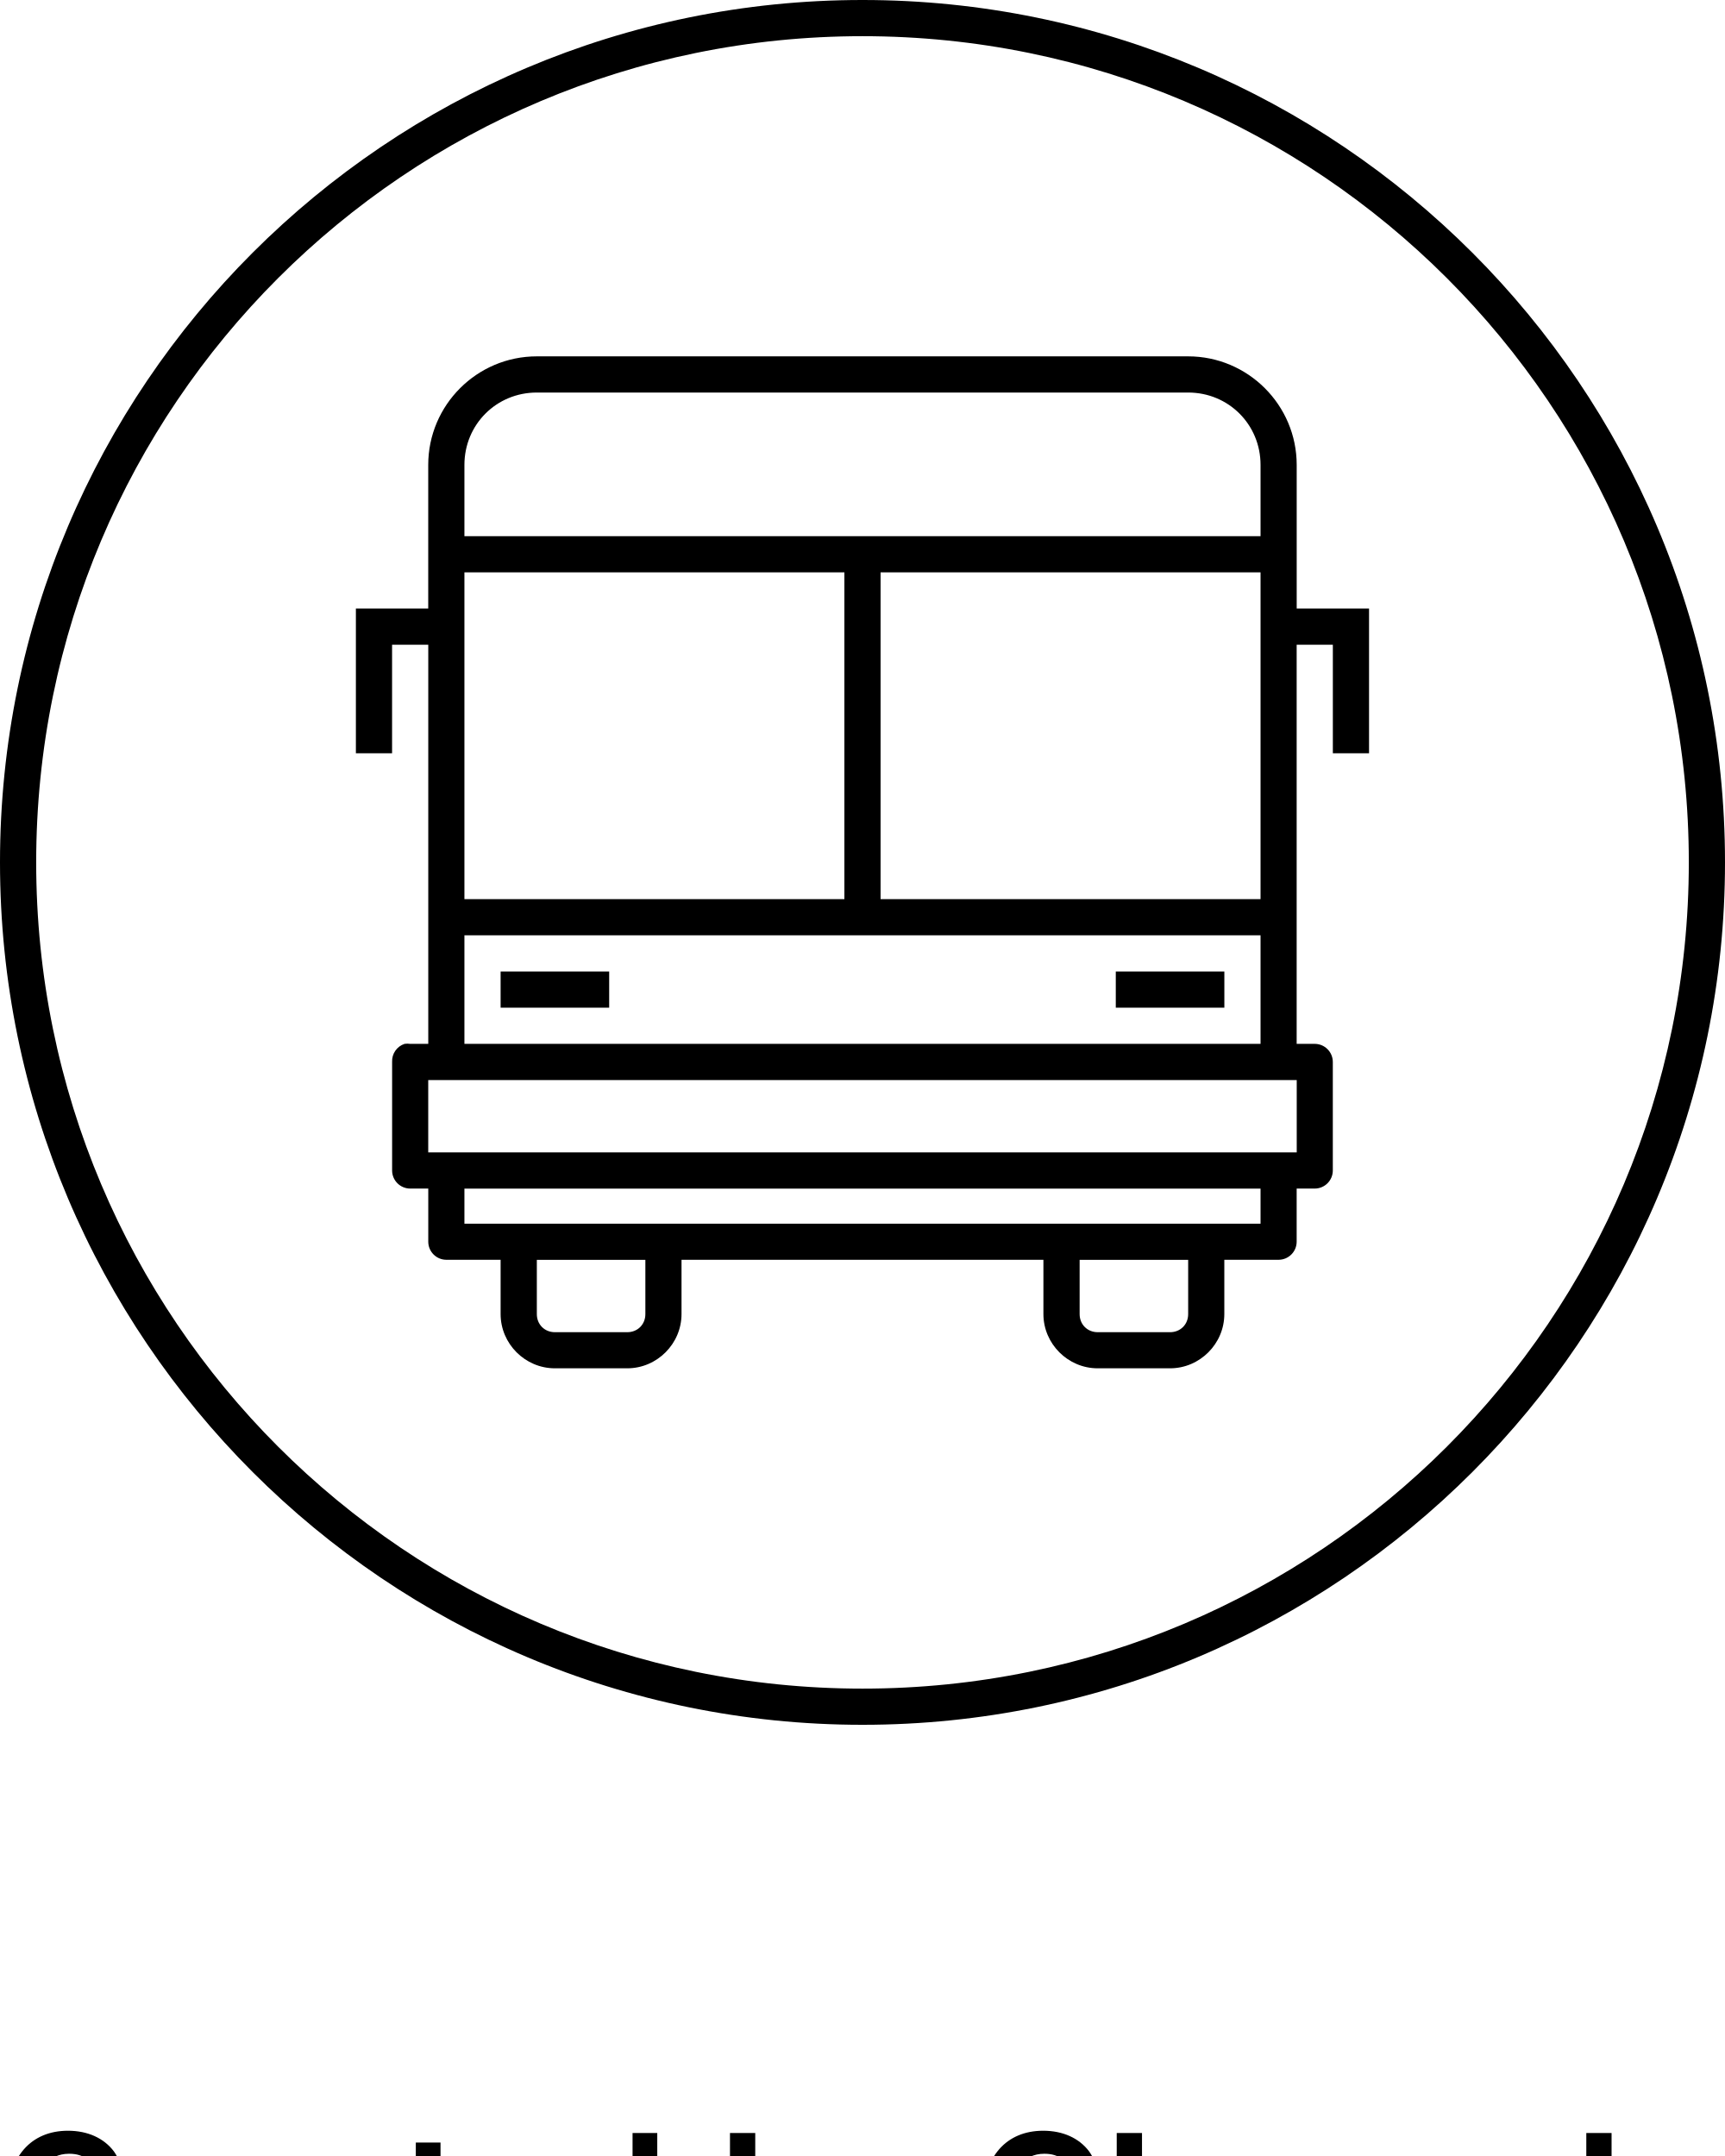
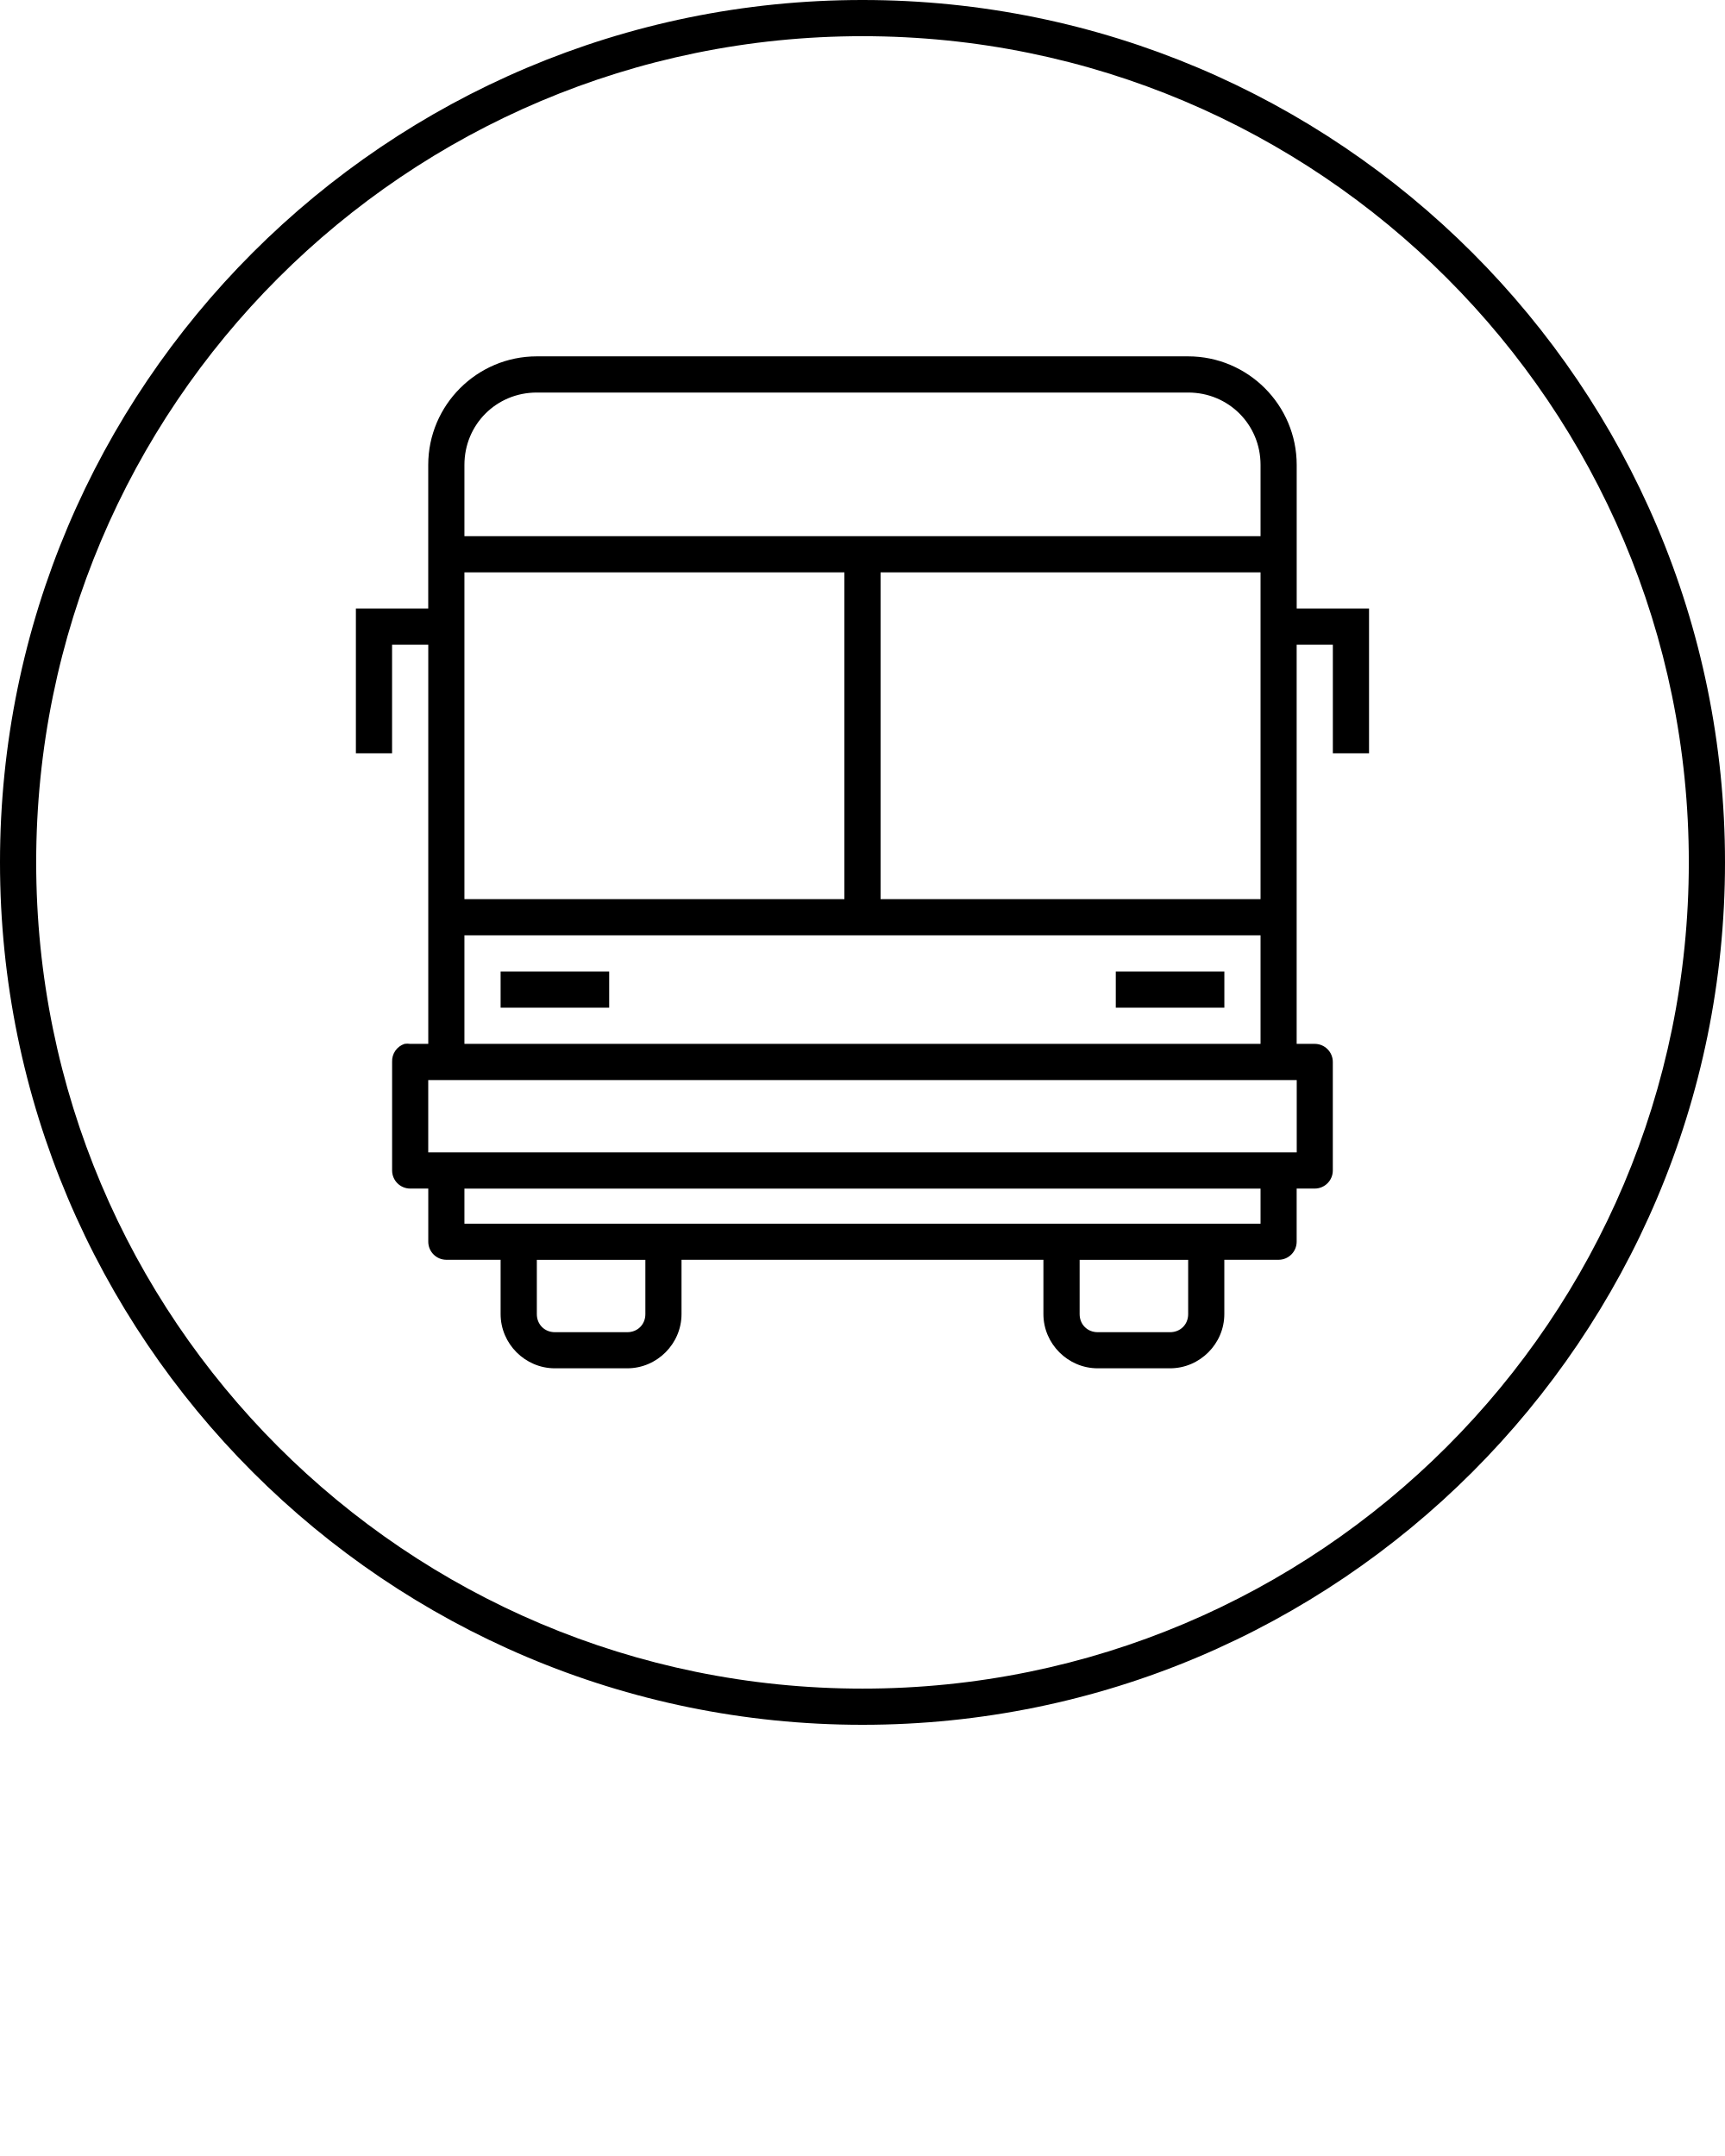
<svg xmlns="http://www.w3.org/2000/svg" version="1.1" x="0px" y="0px" viewBox="0 0 48 60">
  <g transform="translate(0,-1004.362)">
    <g transform="translate(98.99956,-66.0312)">
      <g>
        <g transform="translate(-98.99956,63.03121)">
          <path style="color:#000000;text-indent:0;text-decoration-line:none;text-transform:none;direction:ltr;block-progression:tb;baseline-shift:baseline;enable-background:accumulate;" d="m 24,1007.362 c -13.249,0 -24,10.75 -24,23.999 C 1.8129999e-5,1044.61 10.752,1055.362 24,1055.362 c 13.248,0 24,-10.752 24,-24.001 3.8e-5,-13.249 -10.751,-23.999 -24,-23.999 z m 0,1.007 c 12.704,0 22.993,10.287 22.993,22.992 -1.8e-5,12.705 -10.289,22.994 -22.993,22.994 -12.704,0 -22.993,-10.289 -22.993,-22.994 -3.59e-5,-12.705 10.289,-22.992 22.993,-22.992 z m -9.063,8.91 c -1.665,0 -3.021,1.356 -3.021,3.021 l 0,1.983 0,1.007 0,1.007 -1.51,0 -0.503,0 0,0.503 0,3.525 1.007,0 0,-3.021 1.007,0 0,7.08 0,1.007 0,3.021 -0.503,0 a 0.504,0.504 0 0 0 -0.157,0 0.504,0.504 0 0 0 -0.346,0.503 l 0,3.021 a 0.504,0.504 0 0 0 0.503,0.503 l 0.503,0 0,1.479 a 0.504,0.504 0 0 0 0.503,0.503 l 1.51,0 0,1.51 c 0,0.828 0.682,1.51 1.51,1.51 l 2.014,0 c 0.828,0 1.51,-0.682 1.51,-1.51 l 0,-1.51 10.07,0 0,1.51 c 0,0.828 0.682,1.51 1.51,1.51 l 2.014,0 c 0.828,0 1.51,-0.682 1.51,-1.51 l 0,-1.51 1.51,0 a 0.504,0.504 0 0 0 0.503,-0.503 l 0,-1.479 0.503,0 a 0.504,0.504 0 0 0 0.503,-0.503 l 0,-3.021 a 0.504,0.504 0 0 0 -0.503,-0.503 l -0.503,0 0,-11.108 1.007,0 0,3.021 1.007,0 0,-3.525 0,-0.503 -0.503,0 -1.51,0 0,-3.997 c 0,-1.665 -1.356,-3.021 -3.021,-3.021 l -18.125,0 z m 0,1.007 18.125,0 c 1.124,0 2.014,0.89 2.014,2.014 l 0,1.983 -22.153,0 0,-1.983 c 0,-1.124 0.89,-2.014 2.014,-2.014 z m -2.014,5.004 10.573,0 0,9.095 -10.573,0 0,-9.095 z m 11.58,0 10.573,0 0,9.095 -10.573,0 0,-9.095 z m -11.58,10.101 22.153,0 0,3.021 -22.153,0 0,-3.021 z m 1.007,1.007 0,1.007 3.021,0 0,-1.007 -3.021,0 z m 17.118,0 0,1.007 3.021,0 0,-1.007 -3.021,0 z m -19.132,3.021 24.167,0 0,2.014 -24.167,0 0,-2.014 z m 1.007,3.021 22.153,0 0,0.976 -22.153,0 0,-0.976 z m 2.014,1.983 3.021,0 0,1.51 c 0,0.288 -0.216,0.503 -0.503,0.503 l -2.014,0 c -0.288,0 -0.503,-0.216 -0.503,-0.503 l 0,-1.51 z m 15.104,0 3.021,0 0,1.51 c 0,0.288 -0.216,0.503 -0.503,0.503 l -2.014,0 c -0.288,0 -0.503,-0.216 -0.503,-0.503 l 0,-1.51 z" display="inline" overflow="visible" visibility="visible" fill="#000000" fill-opacity="1" stroke="none" marker="none" />
        </g>
      </g>
    </g>
  </g>
-   <text x="0" y="63" fill="#000000" font-size="5px" font-weight="bold" font-family="'Helvetica Neue', Helvetica, Arial-Unicode, Arial, Sans-serif">Created by Chameleon Design</text>
-   <text x="0" y="68" fill="#000000" font-size="5px" font-weight="bold" font-family="'Helvetica Neue', Helvetica, Arial-Unicode, Arial, Sans-serif">from the Noun Project</text>
</svg>
